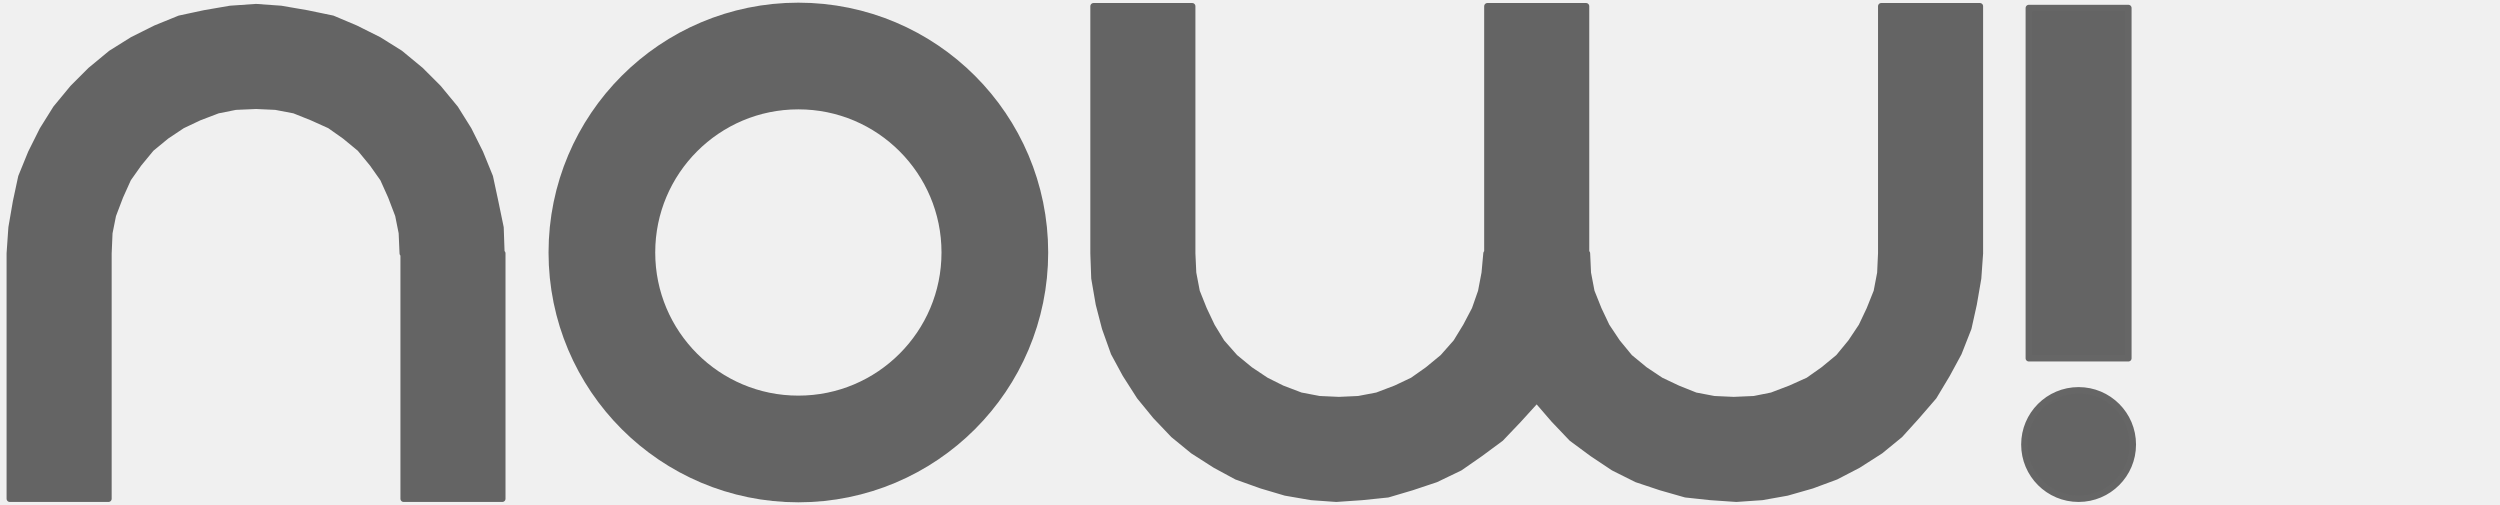
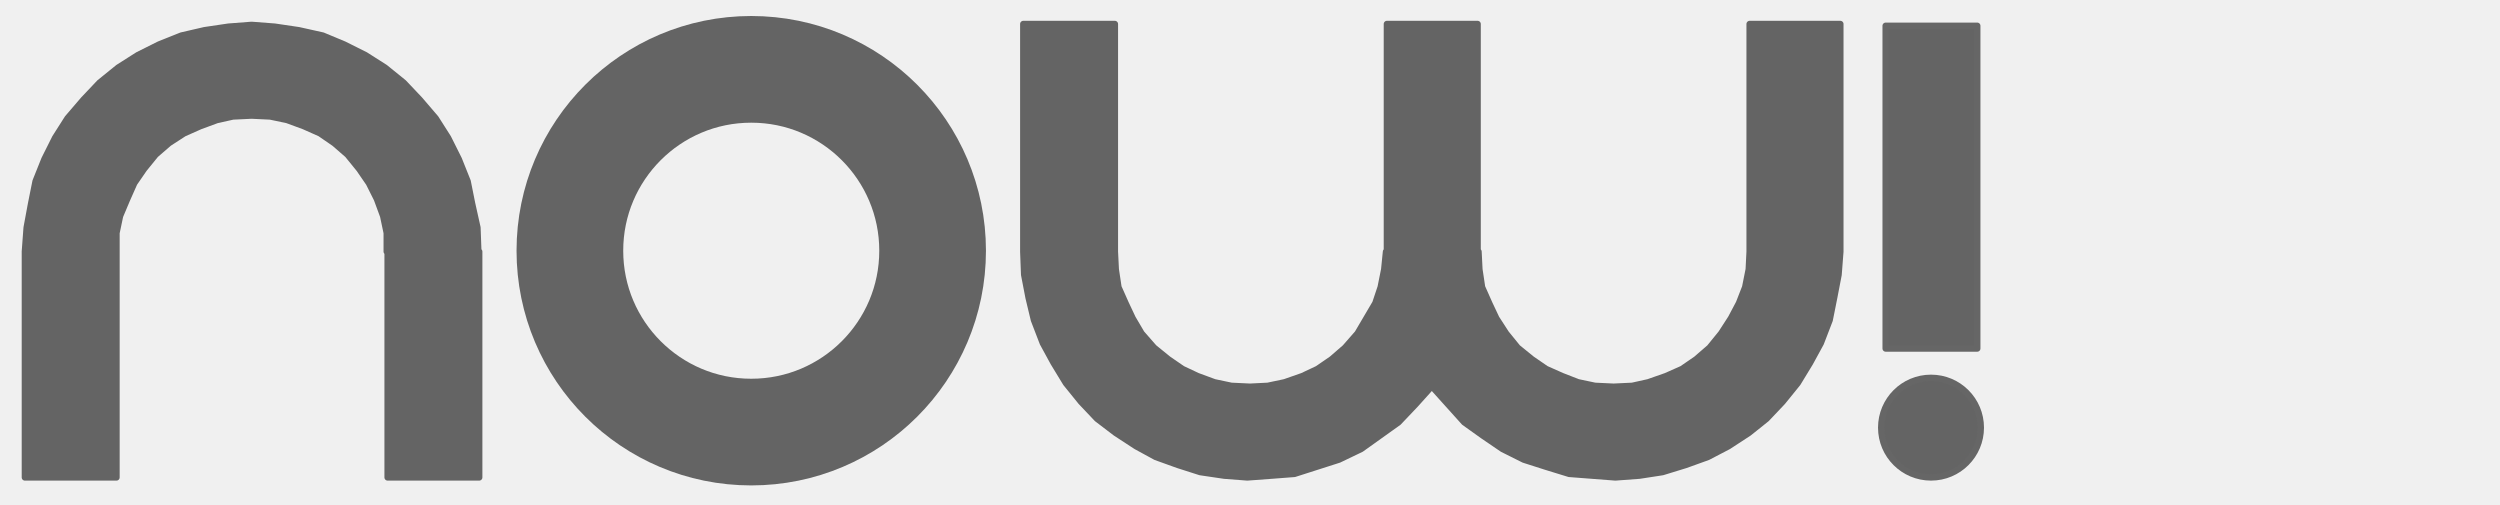
- <svg xmlns="http://www.w3.org/2000/svg" version="1.1" id="Livello_1" x="0px" y="0px" viewBox="0 0 281.2 56.8" style="enable-background:new 0 0 281.2 56.8;" xml:space="preserve">
+ <svg xmlns="http://www.w3.org/2000/svg" version="1.1" id="whiteRound" x="0px" y="0px" viewBox="0 0 281.2 56.8" style="enable-background:new 0 0 281.2 56.8;" xml:space="preserve">
  <style type="text/css">
- 	.st0{fill:#646464;stroke:#666666;stroke-width:0.72;stroke-linecap:round;stroke-linejoin:round;stroke-miterlimit:10;}
- 	.st1{fill:none;stroke:#646464;stroke-width:12;stroke-linecap:round;stroke-linejoin:bevel;stroke-miterlimit:10;}
- 	.st2{fill:#646464;stroke:#646464;stroke-width:0.72;stroke-linecap:round;stroke-linejoin:round;stroke-miterlimit:10;}
+ 	.st0{fill-rule:evenodd;clip-rule:evenodd;fill:#FFFFFF;}
+ 	.st1{fill:none;stroke:#FFFFFF;stroke-width:0.72;stroke-linecap:round;stroke-linejoin:bevel;}
+ 	.st2{fill:#646464;stroke:#666666;stroke-width:0.72;stroke-linecap:round;stroke-linejoin:round;stroke-miterlimit:10;}
+ 	.st3{fill:none;stroke:#646464;stroke-width:12;stroke-linecap:round;stroke-linejoin:bevel;stroke-miterlimit:10;}
+ 	.st4{fill:#646464;stroke:#646464;stroke-width:0.72;stroke-linecap:round;stroke-linejoin:round;stroke-miterlimit:10;}
</style>
-   <rect x="228.2" y="0.9" class="st0" width="11.2" height="39.4" />
-   <circle class="st1" cx="89.8" cy="28.4" r="22.1" />
-   <polyline class="st2" points="45.3,28.5 45.2,26.2 44.8,24.2 44,22.1 43.1,20.1 41.9,18.4 40.5,16.7 38.8,15.3 37.1,14.1 35.1,13.2   33.1,12.4 31,12 28.8,11.9 26.5,12 24.5,12.4 22.4,13.2 20.5,14.1 18.7,15.3 17,16.7 15.6,18.4 14.4,20.1 13.5,22.1 12.7,24.2   12.3,26.2 12.2,28.5 12.2,56.1 1.1,56.1 1.1,28.5 1.3,25.6 1.8,22.7 2.4,19.9 3.5,17.2 4.8,14.6 6.3,12.2 8.2,9.9 10.2,7.9 12.5,6   14.9,4.5 17.5,3.2 20.2,2.1 23,1.5 25.9,1 28.8,0.8 31.6,1 34.5,1.5 37.4,2.1 40,3.2 42.6,4.5 45,6 47.3,7.9 49.3,9.9 51.2,12.2   52.7,14.6 54,17.2 55.1,19.9 55.7,22.7 56.3,25.6 56.4,28.5 56.5,28.5 56.5,56.1 45.4,56.1 45.4,28.5 " />
-   <polyline class="st2" points="167.3,28.5 167.3,0.7 178.4,0.7 178.4,28.5 178.5,28.5 178.6,30.7 179,32.8 179.8,34.8 180.7,36.7   181.9,38.5 183.3,40.2 185,41.6 186.8,42.8 188.7,43.7 190.7,44.5 192.8,44.9 195,45 197.3,44.9 199.3,44.5 201.4,43.7 203.4,42.8   205.1,41.6 206.8,40.2 208.2,38.5 209.4,36.7 210.3,34.8 211.1,32.8 211.5,30.7 211.6,28.5 211.6,0.7 222.7,0.7 222.7,28.5   222.5,31.3 222,34.2 221.4,36.9 220.3,39.7 219,42.1 217.5,44.6 215.6,46.8 213.7,48.9 211.5,50.7 209,52.3 206.5,53.6 203.8,54.6   201,55.4 198.2,55.9 195.3,56.1 192.4,55.9 189.6,55.6 186.8,54.8 184.1,53.9 181.5,52.6 179.1,51 176.8,49.3 174.8,47.2 172.9,45   172.8,45 170.8,47.2 168.8,49.3 166.5,51 164.2,52.6 161.5,53.9 158.8,54.8 156.1,55.6 153.2,55.9 150.3,56.1 147.5,55.9   144.6,55.4 141.9,54.6 139.1,53.6 136.7,52.3 134.2,50.7 132,48.9 130,46.8 128.2,44.6 126.6,42.1 125.3,39.7 124.3,36.9   123.6,34.2 123.1,31.3 123,28.5 123,0.7 134.1,0.7 134.1,28.5 134.2,30.7 134.6,32.8 135.4,34.8 136.3,36.7 137.4,38.5 138.9,40.2   140.6,41.6 142.4,42.8 144.2,43.7 146.3,44.5 148.4,44.9 150.6,45 152.8,44.9 154.9,44.5 157,43.7 158.9,42.8 160.6,41.6   162.3,40.2 163.8,38.5 164.9,36.7 165.9,34.8 166.6,32.8 167,30.7 167.2,28.5 " />
-   <circle class="st0" cx="233.8" cy="50" r="6.1" />
+   <g>
+     <g>
+       <g>
+         <polygon class="st0" points="82.7,2.9 89.7,3.3 79.4,3.3    " />
+         <polygon class="st0" points="82.7,2.9 86.2,2.9 89.7,3.3    " />
+         <polygon class="st0" points="79.4,3.3 93.1,4.3 76,4.3    " />
+         <polygon class="st0" points="79.4,3.3 89.7,3.3 93.1,4.3    " />
+         <polygon class="st0" points="76,4.3 96.3,5.7 72.8,5.7    " />
+         <polygon class="st0" points="76,4.3 93.1,4.3 96.3,5.7    " />
+         <polygon class="st0" points="72.8,5.7 99.2,7.5 69.8,7.5    " />
+         <polygon class="st0" points="72.8,5.7 96.3,5.7 99.2,7.5    " />
+         <polygon class="st0" points="69.8,7.5 101.9,9.7 67.1,9.7    " />
+         <polygon class="st0" points="69.8,7.5 99.2,7.5 101.9,9.7    " />
+         <polygon class="st0" points="67.1,9.7 104.3,12.2 64.7,12.2    " />
+         <polygon class="st0" points="67.1,9.7 101.9,9.7 104.3,12.2    " />
+         <polygon class="st0" points="64.7,12.2 104.8,13 64.1,13    " />
+         <polygon class="st0" points="64.7,12.2 104.3,12.2 104.8,13    " />
+         <polygon class="st0" points="84.5,13 105.1,13.3 87.2,13.3    " />
+         <polygon class="st0" points="84.5,13 104.8,13 105.1,13.3    " />
+         <polygon class="st0" points="64.1,13 81.9,13.3 64,13.3    " />
+         <polygon class="st0" points="64.1,13 84.5,13 81.9,13.3    " />
+         <polygon class="st0" points="87.2,13.3 105.5,14 89.7,14    " />
+         <polygon class="st0" points="87.2,13.3 105.1,13.3 105.5,14    " />
+         <polygon class="st0" points="64,13.3 79.3,14 63.5,14    " />
+         <polygon class="st0" points="64,13.3 81.9,13.3 79.3,14    " />
+         <polygon class="st0" points="89.7,14 106.3,15.1 92.2,15.1    " />
+         <polygon class="st0" points="89.7,14 105.5,14 106.3,15.1    " />
+         <polygon class="st0" points="63.5,14 76.9,15.1 62.7,15.1    " />
+         <polygon class="st0" points="63.5,14 79.3,14 76.9,15.1    " />
+         <polygon class="st0" points="92.2,15.1 107.1,16.6 94.4,16.6    " />
+         <polygon class="st0" points="92.2,15.1 106.3,15.1 107.1,16.6    " />
+         <polygon class="st0" points="62.7,15.1 74.7,16.6 62,16.6    " />
+         <polygon class="st0" points="62.7,15.1 76.9,15.1 74.7,16.6    " />
+         <polygon class="st0" points="94.4,16.6 107.9,18.2 95.9,18.2    " />
+         <polygon class="st0" points="94.4,16.6 107.1,16.6 107.9,18.2    " />
+         <polygon class="st0" points="62,16.6 73.1,18.2 61.1,18.2    " />
+         <polygon class="st0" points="62,16.6 74.7,16.6 73.1,18.2    " />
+         <polygon class="st0" points="95.9,18.2 108.1,18.5 96.2,18.5    " />
+         <polygon class="st0" points="95.9,18.2 107.9,18.2 108.1,18.5    " />
+         <polygon class="st0" points="61.1,18.2 72.8,18.5 61,18.5    " />
+         <polygon class="st0" points="61.1,18.2 73.1,18.2 72.8,18.5    " />
+         <polygon class="st0" points="96.2,18.5 108.8,20.7 97.7,20.7    " />
+         <polygon class="st0" points="96.2,18.5 108.1,18.5 108.8,20.7    " />
+         <polygon class="st0" points="61,18.5 71.2,20.7 60.2,20.7    " />
+         <polygon class="st0" points="61,18.5 72.8,18.5 71.2,20.7    " />
+         <polygon class="st0" points="97.7,20.7 109,21.4 98.1,21.4    " />
+         <polygon class="st0" points="97.7,20.7 108.8,20.7 109,21.4    " />
+         <polygon class="st0" points="60.2,20.7 70.9,21.4 59.9,21.4    " />
+         <polygon class="st0" points="60.2,20.7 71.2,20.7 70.9,21.4    " />
+         <polygon class="st0" points="98.1,21.4 109.4,23.1 98.9,23.1    " />
+         <polygon class="st0" points="98.1,21.4 109,21.4 109.4,23.1    " />
+         <polygon class="st0" points="59.9,21.4 70.1,23.1 59.6,23.1    " />
+         <polygon class="st0" points="59.9,21.4 70.9,21.4 70.1,23.1    " />
+         <polygon class="st0" points="98.9,23.1 109.7,24.9 99.4,24.9    " />
+         <polygon class="st0" points="98.9,23.1 109.4,23.1 109.7,24.9    " />
+         <polygon class="st0" points="59.6,23.1 69.7,24.9 59.2,24.9    " />
+         <polygon class="st0" points="59.6,23.1 70.1,23.1 69.7,24.9    " />
+         <polygon class="st0" points="99.4,24.9 109.9,25.6 99.5,25.6    " />
+         <polygon class="st0" points="99.4,24.9 109.7,24.9 109.9,25.6    " />
+         <polygon class="st0" points="59.2,24.9 69.4,25.6 59.2,25.6    " />
+         <polygon class="st0" points="59.2,24.9 69.7,24.9 69.4,25.6    " />
+         <polygon class="st0" points="99.5,25.6 110,28.4 99.8,28.4    " />
+         <polygon class="st0" points="99.5,25.6 109.9,25.6 110,28.4    " />
+         <polygon class="st0" points="59.2,25.6 69.2,28.4 59,28.4    " />
+         <polygon class="st0" points="59.2,25.6 69.4,25.6 69.2,28.4    " />
+         <polygon class="st0" points="99.8,28.4 109.9,31 99.5,31    " />
+         <polygon class="st0" points="99.8,28.4 110,28.4 109.9,31    " />
+         <polygon class="st0" points="59,28.4 69.4,31 59.2,31    " />
+         <polygon class="st0" points="59,28.4 69.2,28.4 69.4,31    " />
+         <polygon class="st0" points="99.5,31 109.7,31.9 99.4,31.9    " />
+         <polygon class="st0" points="99.5,31 109.9,31 109.7,31.9    " />
+         <polygon class="st0" points="59.2,31 69.7,31.9 59.2,31.9    " />
+         <polygon class="st0" points="59.2,31 69.4,31 69.7,31.9    " />
+         <polygon class="st0" points="99.4,31.9 109.4,33.5 98.9,33.5    " />
+         <polygon class="st0" points="99.4,31.9 109.7,31.9 109.4,33.5    " />
+         <polygon class="st0" points="59.2,31.9 70.1,33.5 59.6,33.5    " />
+         <polygon class="st0" points="59.2,31.9 69.7,31.9 70.1,33.5    " />
+         <polygon class="st0" points="98.9,33.5 109,35.2 98.1,35.2    " />
+         <polygon class="st0" points="98.9,33.5 109.4,33.5 109,35.2    " />
+         <polygon class="st0" points="59.6,33.5 70.9,35.2 59.9,35.2    " />
+         <polygon class="st0" points="59.6,33.5 70.1,33.5 70.9,35.2    " />
+         <polygon class="st0" points="98.1,35.2 108.8,35.9 97.7,35.9    " />
+         <polygon class="st0" points="98.1,35.2 109,35.2 108.8,35.9    " />
+         <polygon class="st0" points="59.9,35.2 71.2,35.9 60.2,35.9    " />
+         <polygon class="st0" points="59.9,35.2 70.9,35.2 71.2,35.9    " />
+         <polygon class="st0" points="97.7,35.9 108.1,38.2 96.2,38.2    " />
+         <polygon class="st0" points="97.7,35.9 108.8,35.9 108.1,38.2    " />
+         <polygon class="st0" points="60.2,35.9 72.8,38.2 61,38.2    " />
+         <polygon class="st0" points="60.2,35.9 71.2,35.9 72.8,38.2    " />
+         <polygon class="st0" points="96.2,38.2 107.9,38.5 95.9,38.5    " />
+         <polygon class="st0" points="96.2,38.2 108.1,38.2 107.9,38.5    " />
+         <polygon class="st0" points="61,38.2 73.1,38.5 61.1,38.5    " />
+         <polygon class="st0" points="61,38.2 72.8,38.2 73.1,38.5    " />
+         <polygon class="st0" points="95.9,38.5 107.1,40 94.4,40    " />
+         <polygon class="st0" points="95.9,38.5 107.9,38.5 107.1,40    " />
+         <polygon class="st0" points="61.1,38.5 74.7,40 62,40    " />
+         <polygon class="st0" points="61.1,38.5 73.1,38.5 74.7,40    " />
+         <polygon class="st0" points="94.4,40 106.3,41.6 92.2,41.6    " />
+         <polygon class="st0" points="94.4,40 107.1,40 106.3,41.6    " />
+         <polygon class="st0" points="62,40 76.9,41.6 62.7,41.6    " />
+         <polygon class="st0" points="62,40 74.7,40 76.9,41.6    " />
+         <polygon class="st0" points="92.2,41.6 105.5,42.8 89.7,42.8    " />
+         <polygon class="st0" points="92.2,41.6 106.3,41.6 105.5,42.8    " />
+         <polygon class="st0" points="62.7,41.6 79.3,42.8 63.5,42.8    " />
+         <polygon class="st0" points="62.7,41.6 76.9,41.6 79.3,42.8    " />
+         <polygon class="st0" points="89.7,42.8 105.1,43.4 87.2,43.4    " />
+         <polygon class="st0" points="89.7,42.8 105.5,42.8 105.1,43.4    " />
+         <polygon class="st0" points="63.5,42.8 81.9,43.4 64,43.4    " />
+         <polygon class="st0" points="63.5,42.8 79.3,42.8 81.9,43.4    " />
+         <polygon class="st0" points="87.2,43.4 104.8,43.6 84.5,43.6    " />
+         <polygon class="st0" points="87.2,43.4 105.1,43.4 104.8,43.6    " />
+         <polygon class="st0" points="64,43.4 84.5,43.6 64.1,43.6    " />
+         <polygon class="st0" points="64,43.4 81.9,43.4 84.5,43.6    " />
+         <polygon class="st0" points="64.1,43.6 104.3,44.5 64.7,44.5    " />
+         <polygon class="st0" points="64.1,43.6 104.8,43.6 104.3,44.5    " />
+         <polygon class="st0" points="64.7,44.5 101.9,47 67.1,47    " />
+         <polygon class="st0" points="64.7,44.5 104.3,44.5 101.9,47    " />
+         <polygon class="st0" points="67.1,47 99.2,49.1 69.8,49.1    " />
+         <polygon class="st0" points="67.1,47 101.9,47 99.2,49.1    " />
+         <polygon class="st0" points="69.8,49.1 96.3,50.9 72.8,50.9    " />
+         <polygon class="st0" points="69.8,49.1 99.2,49.1 96.3,50.9    " />
+         <polygon class="st0" points="72.8,50.9 93.1,52.4 76,52.4    " />
+         <polygon class="st0" points="72.8,50.9 96.3,50.9 93.1,52.4    " />
+         <polygon class="st0" points="76,52.4 89.7,53.3 79.4,53.3    " />
+         <polygon class="st0" points="76,52.4 93.1,52.4 89.7,53.3    " />
+         <polygon class="st0" points="79.4,53.3 86.2,53.8 82.7,53.8    " />
+         <polygon class="st0" points="79.4,53.3 89.7,53.3 86.2,53.8    " />
+         <polygon class="st1" points="99.8,28.4 99.7,26.3 99.2,24.3 98.5,22.3 97.6,20.5 96.4,18.8 95,17.2 93.3,15.9 91.5,14.8 89.7,14      87.7,13.5 85.6,13.1 83.5,13.1 81.4,13.5 79.4,14 77.6,14.8 75.8,15.9 74.1,17.2 72.7,18.8 71.5,20.5 70.6,22.3 69.9,24.3      69.4,26.3 69.3,28.4 69.4,30.4 69.9,32.5 70.6,34.5 71.5,36.3 72.7,38 74.1,39.5 75.8,40.9 77.6,41.9 79.4,42.8 81.4,43.3      83.5,43.6 85.6,43.6 87.7,43.3 89.7,42.8 91.5,41.9 93.3,40.9 95,39.5 96.4,38 97.6,36.3 98.5,34.5 99.2,32.5 99.7,30.4    " />
+         <polygon class="st1" points="110,28.4 109.9,25.7 109.4,23.1 108.8,20.5 107.8,18.1 106.6,15.7 105.2,13.4 103.5,11.3 101.6,9.4      99.5,7.7 97.3,6.3 94.9,5.1 92.5,4.1 89.8,3.5 87.2,3.1 84.5,2.9 81.9,3.1 79.3,3.5 76.6,4.1 74.2,5.1 71.8,6.3 69.5,7.7      67.5,9.4 65.6,11.3 63.9,13.4 62.5,15.7 61.3,18.1 60.3,20.5 59.7,23.1 59.2,25.7 59.1,28.4 59.2,31 59.7,33.7 60.3,36.3      61.3,38.7 62.5,41.1 63.9,43.4 65.6,45.4 67.5,47.3 69.5,49 71.8,50.5 74.2,51.7 76.6,52.6 79.3,53.2 81.9,53.7 84.5,53.8      87.2,53.7 89.8,53.2 92.5,52.6 94.9,51.7 97.3,50.5 99.5,49 101.6,47.3 103.5,45.4 105.2,43.4 106.6,41.1 107.8,38.7 108.8,36.3      109.4,33.7 109.9,31    " />
+       </g>
+     </g>
+   </g>
+   <rect x="212.1" y="2.9" class="st2" width="10.3" height="36.3" />
+   <circle class="st3" cx="84.5" cy="28.2" r="20.4" />
+   <polyline class="st4" points="43.5,28.3 43.5,26.2 43.1,24.3 42.4,22.4 41.5,20.6 40.4,19 39.1,17.4 37.6,16.1 36,15 34.2,14.2   32.3,13.5 30.4,13.1 28.3,13 26.2,13.1 24.4,13.5 22.5,14.2 20.7,15 19,16.1 17.5,17.4 16.2,19 15.1,20.6 14.3,22.4 13.5,24.3   13.1,26.2 13.1,28.3 13.1,53.7 2.8,53.7 2.8,28.3 3,25.6 3.5,22.9 4,20.4 5,17.9 6.2,15.5 7.6,13.3 9.4,11.2 11.2,9.3 13.3,7.6   15.5,6.2 17.9,5 20.4,4 23,3.4 25.7,3 28.3,2.8 30.9,3 33.6,3.4 36.3,4 38.7,5 41.1,6.2 43.3,7.6 45.4,9.3 47.2,11.2 49,13.3   50.4,15.5 51.6,17.9 52.6,20.4 53.1,22.9 53.7,25.6 53.8,28.3 53.9,28.3 53.9,53.7 43.6,53.7 43.6,28.3 " />
+   <polyline class="st4" points="156,28.3 156,2.7 166.2,2.7 166.2,28.3 166.3,28.3 166.4,30.3 166.7,32.3 167.5,34.1 168.3,35.8   169.4,37.5 170.7,39.1 172.3,40.4 173.9,41.5 175.7,42.3 177.5,43 179.4,43.4 181.5,43.5 183.6,43.4 185.4,43 187.4,42.3   189.2,41.5 190.8,40.4 192.3,39.1 193.6,37.5 194.7,35.8 195.6,34.1 196.3,32.3 196.7,30.3 196.8,28.3 196.8,2.7 207,2.7 207,28.3   206.8,30.9 206.3,33.5 205.8,36 204.8,38.6 203.6,40.8 202.2,43.1 200.5,45.2 198.7,47.1 196.7,48.7 194.4,50.2 192.1,51.4   189.6,52.3 187,53.1 184.4,53.5 181.7,53.7 179.1,53.5 176.5,53.3 173.9,52.5 171.4,51.7 169,50.5 166.8,49 164.7,47.5 162.9,45.5   161.1,43.5 161,43.5 159.2,45.5 157.3,47.5 155.2,49 153.1,50.5 150.6,51.7 148.1,52.5 145.6,53.3 143,53.5 140.3,53.7 137.7,53.5   135,53.1 132.5,52.3 130,51.4 127.8,50.2 125.5,48.7 123.4,47.1 121.6,45.2 119.9,43.1 118.5,40.8 117.3,38.6 116.3,36 115.7,33.5   115.2,30.9 115.1,28.3 115.1,2.7 125.4,2.7 125.4,28.3 125.5,30.3 125.8,32.3 126.6,34.1 127.4,35.8 128.4,37.5 129.8,39.1   131.4,40.4 133,41.5 134.7,42.3 136.6,43 138.5,43.4 140.6,43.5 142.6,43.4 144.5,43 146.5,42.3 148.2,41.5 149.8,40.4 151.3,39.1   152.7,37.5 153.7,35.8 154.7,34.1 155.3,32.3 155.7,30.3 155.9,28.3 " />
+   <circle class="st2" cx="217.2" cy="48.1" r="5.6" />
</svg>
